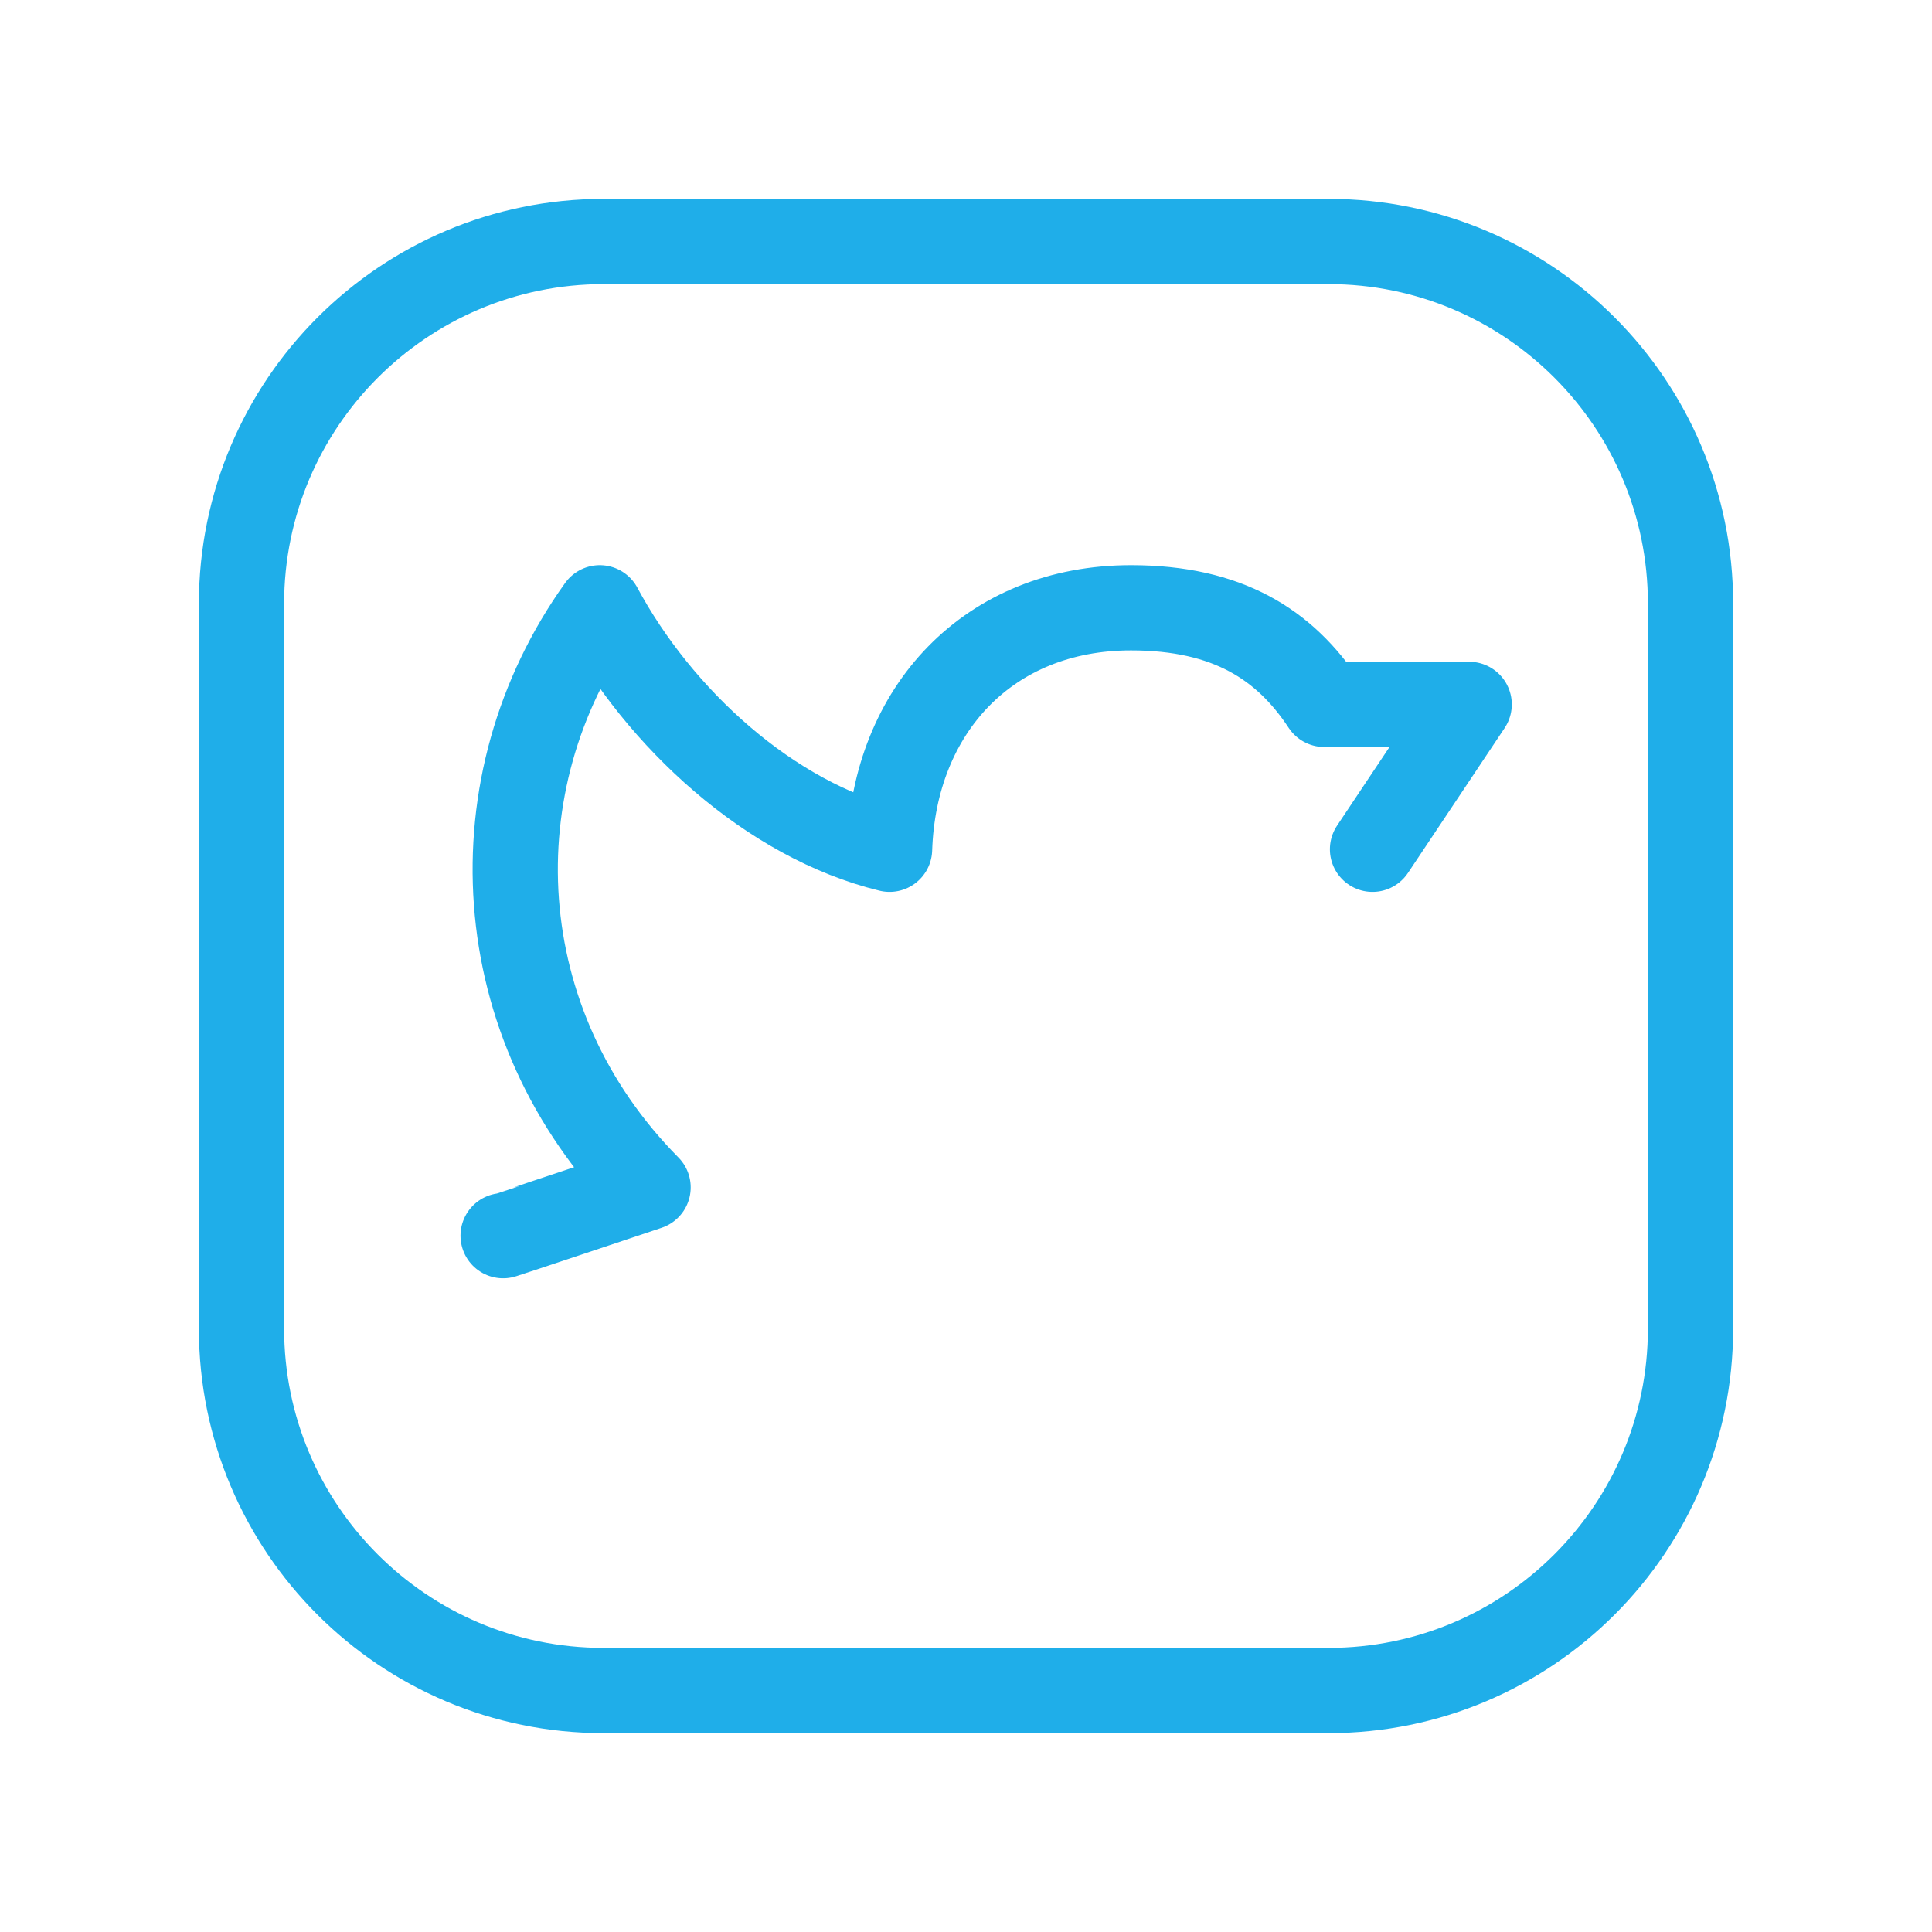
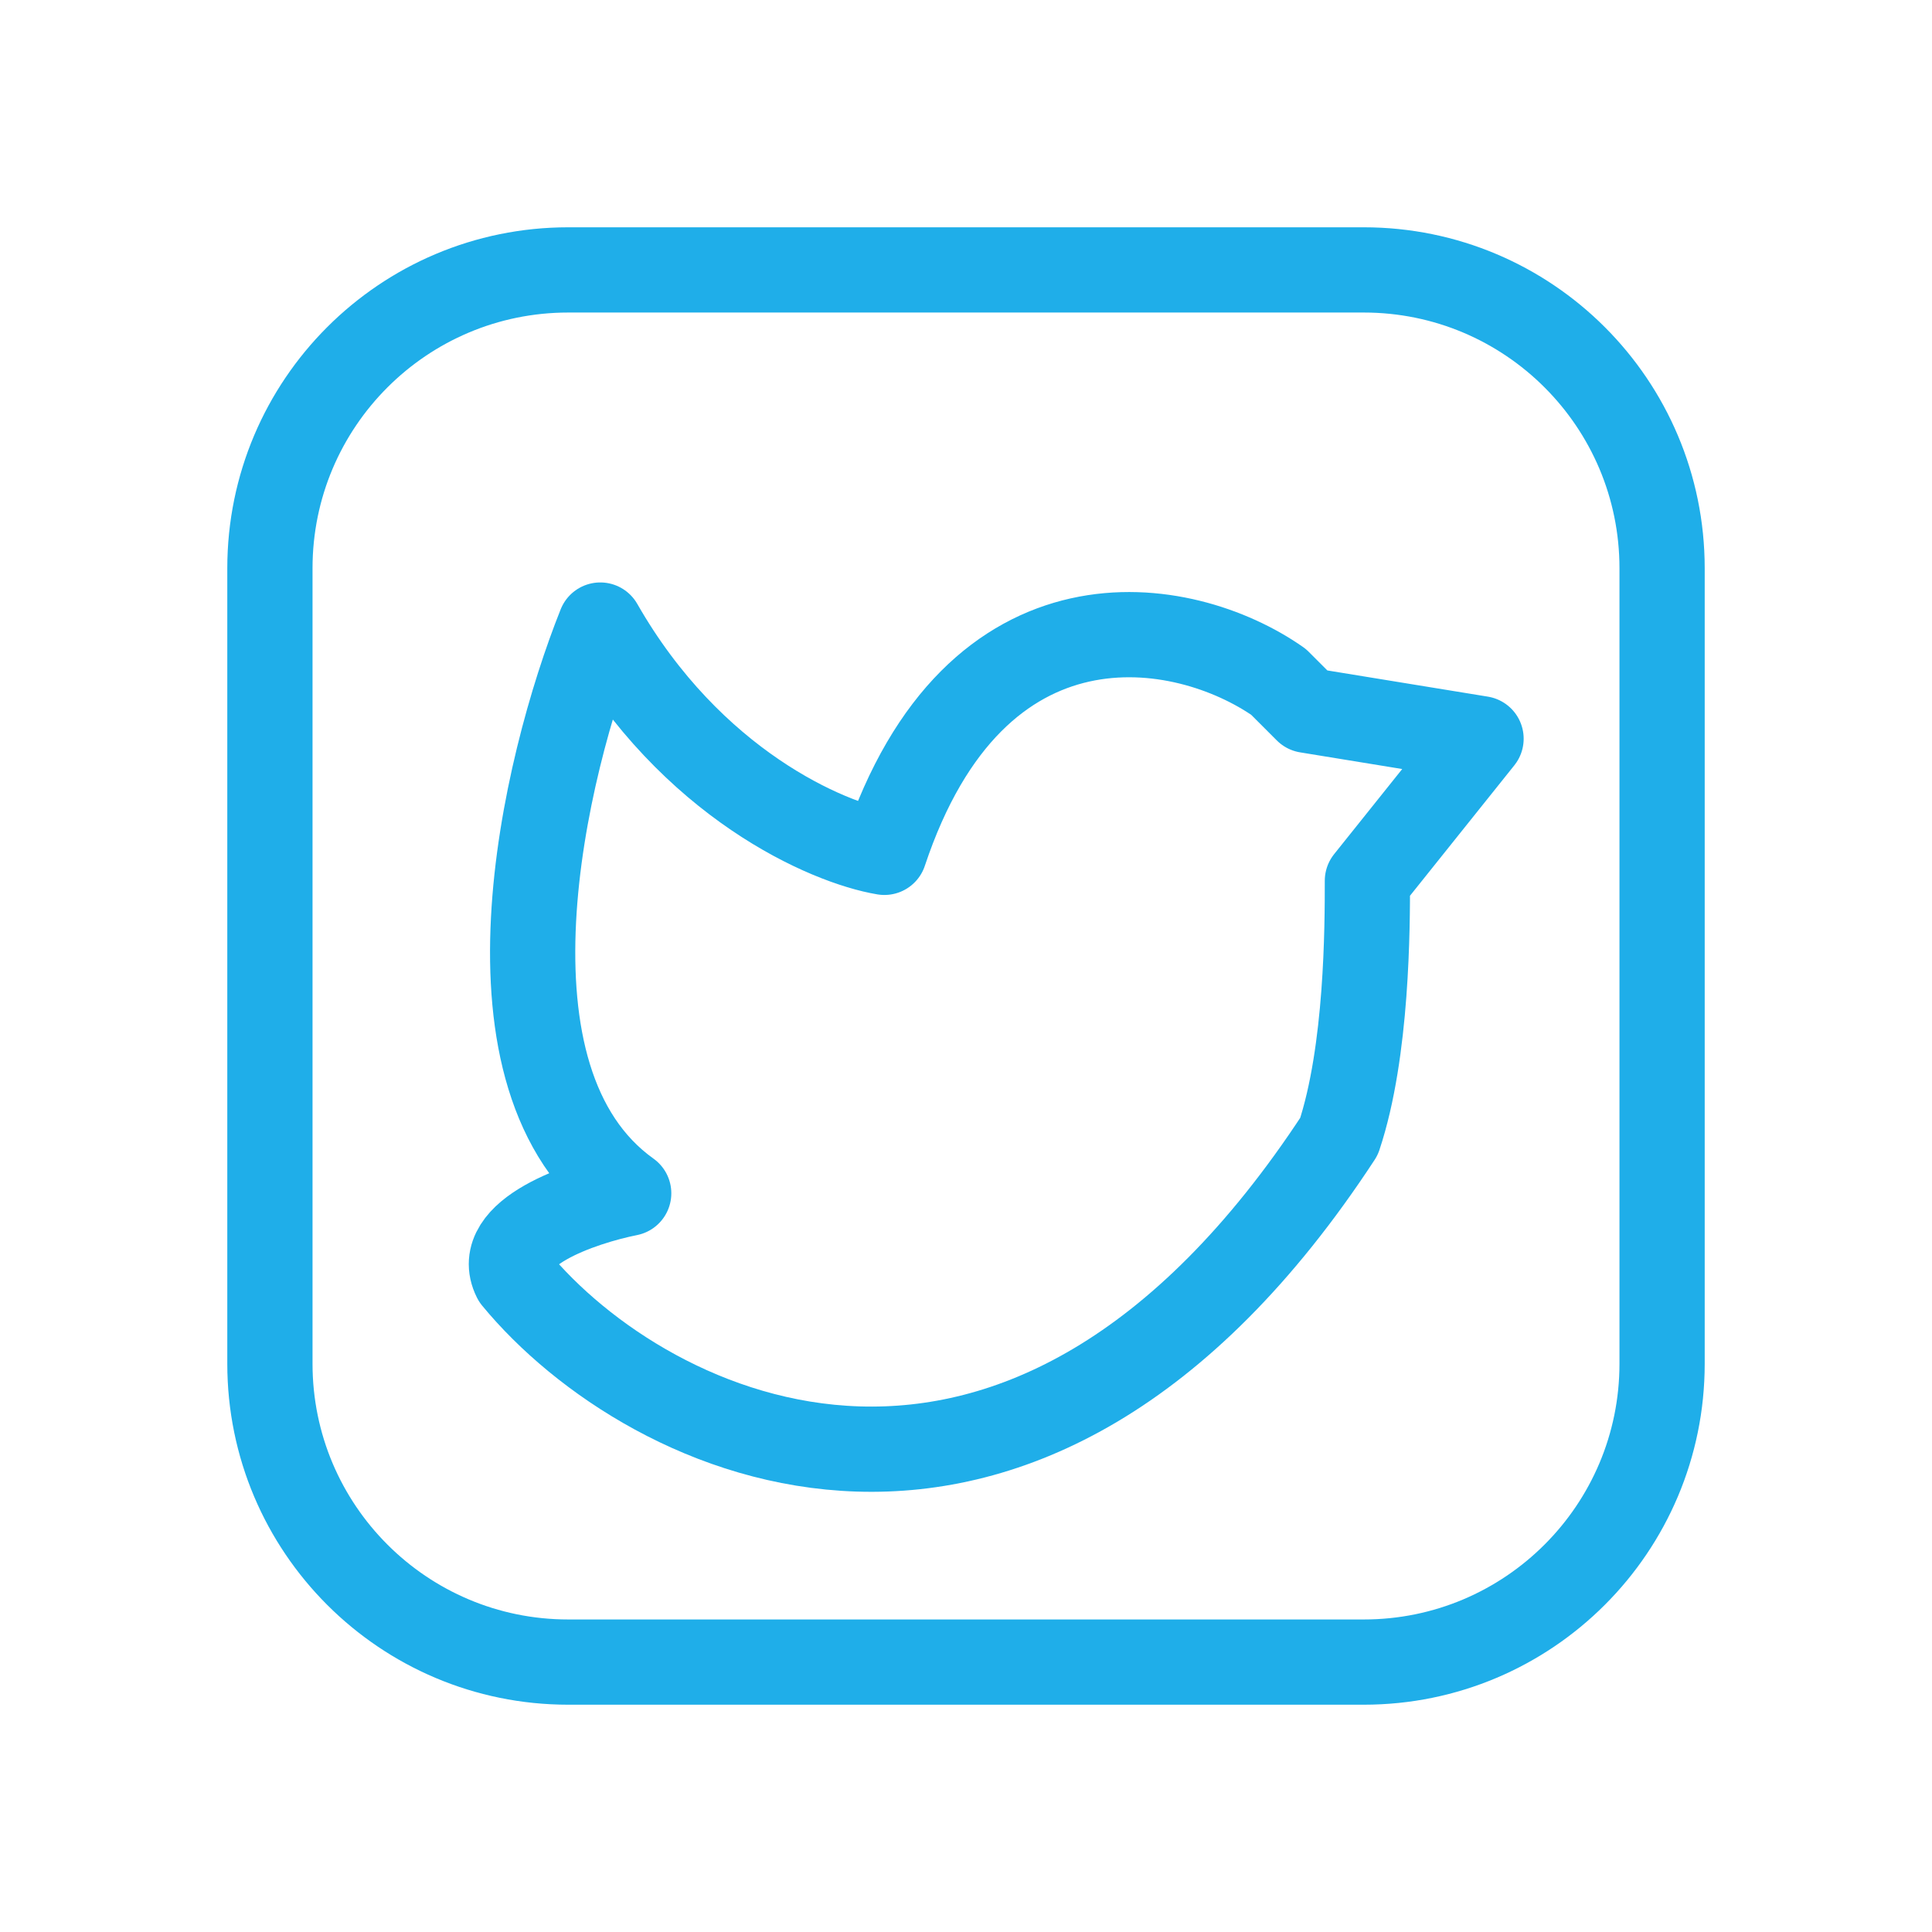
<svg xmlns="http://www.w3.org/2000/svg" width="34" height="34" viewBox="0 0 34 34" fill="none">
-   <path d="M10.625 4.25H23.381C26.898 4.25 29.75 7.102 29.75 10.619V23.382C29.75 26.898 26.898 29.75 23.381 29.75H10.619C7.102 29.75 4.25 26.898 4.25 23.381V10.625C4.25 7.105 7.105 4.25 10.625 4.25V4.25Z" stroke="#1FAEE9" stroke-width="1.5" stroke-linecap="round" stroke-linejoin="round" />
-   <path d="M8.854 21.746C8.881 21.742 11.405 20.896 11.405 20.896C8.565 18.026 8.35 13.774 10.555 10.696C11.6 12.641 13.552 14.434 15.655 14.946C15.735 12.491 17.401 10.696 19.904 10.696C21.609 10.696 22.612 11.346 23.305 12.396H25.855L24.154 14.946" stroke="#1FAEE9" stroke-width="1.5" stroke-linecap="round" stroke-linejoin="round" />
+   <rect x="4.75" y="4.75" width="24.5" height="24.5" rx="5.25" stroke="#1FAEE9" stroke-width="1.5" />
+   <path d="M11.064 21C8.264 19 9.564 13.5 10.564 11C12.164 13.8 14.564 14.833 15.564 15C17.164 10.2 20.833 10.833 22.5 12L23 12.5L26.064 13L24.064 15.5C24.064 16.3 24.064 18.5 23.564 20C18 28.5 11.398 25.333 9.064 22.5C8.664 21.7 10.231 21.167 11.064 21Z" stroke="#1FAEE9" stroke-width="1.5" stroke-linejoin="round" />
</svg>
